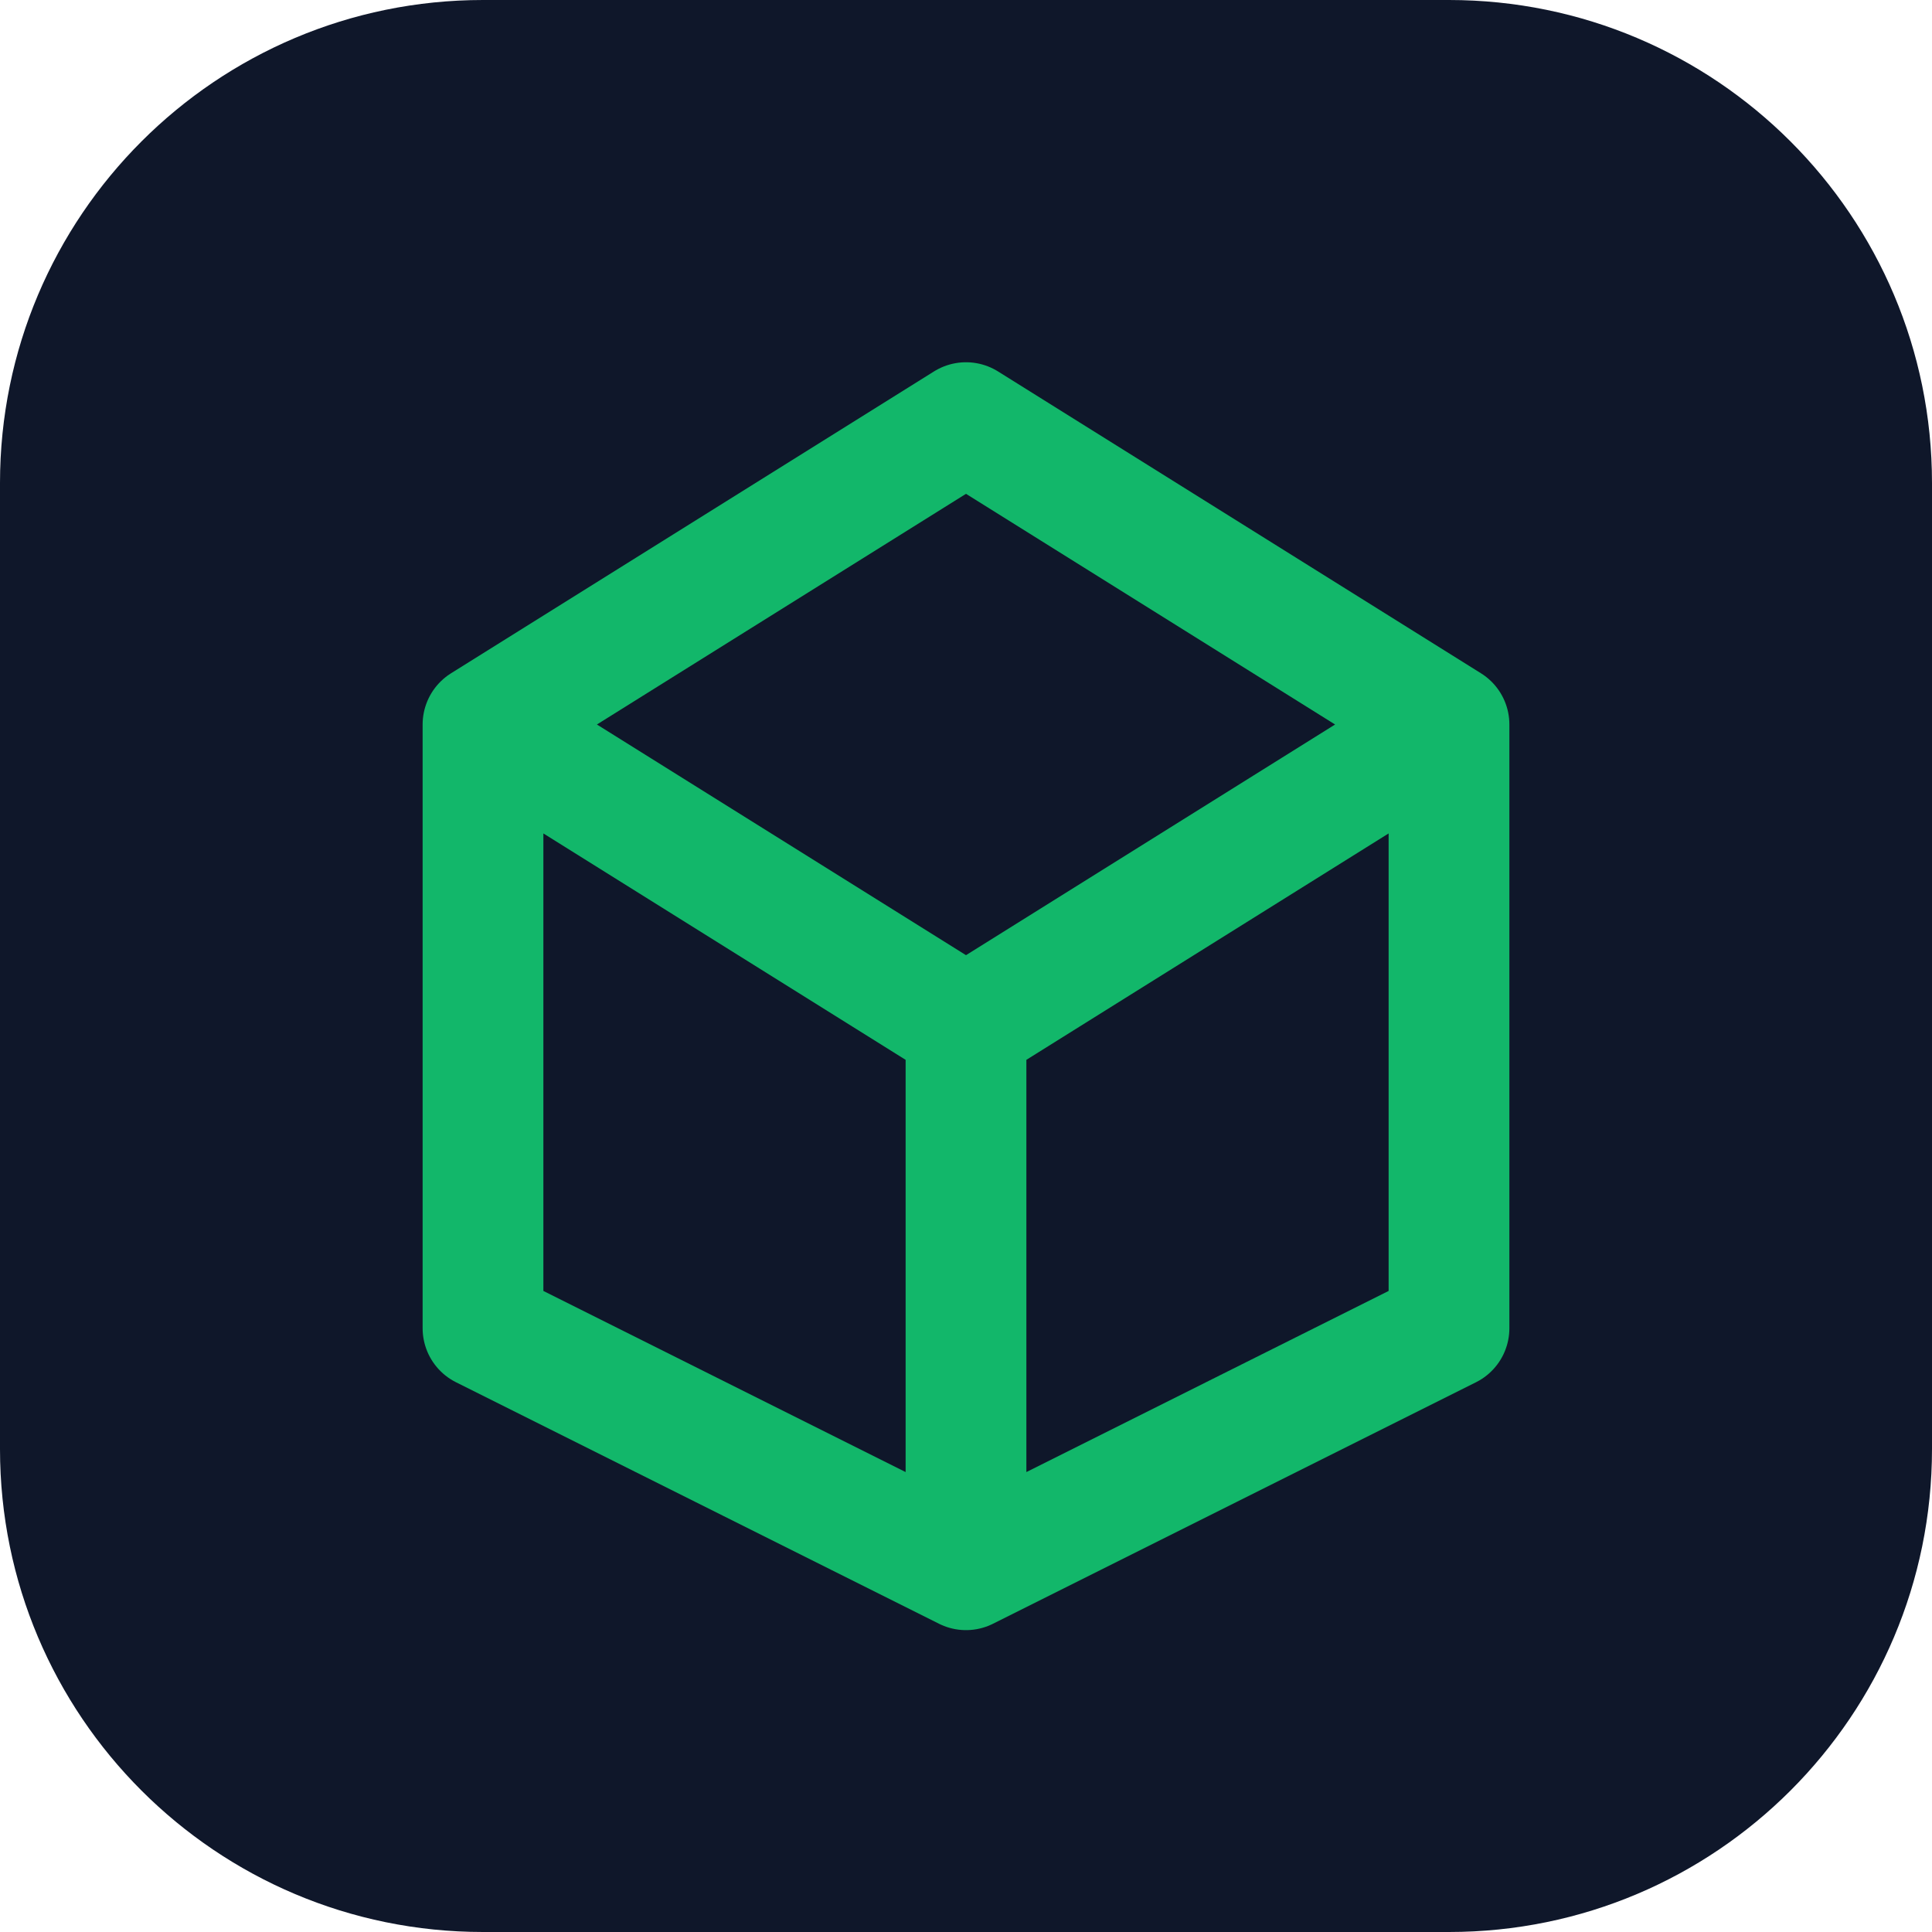
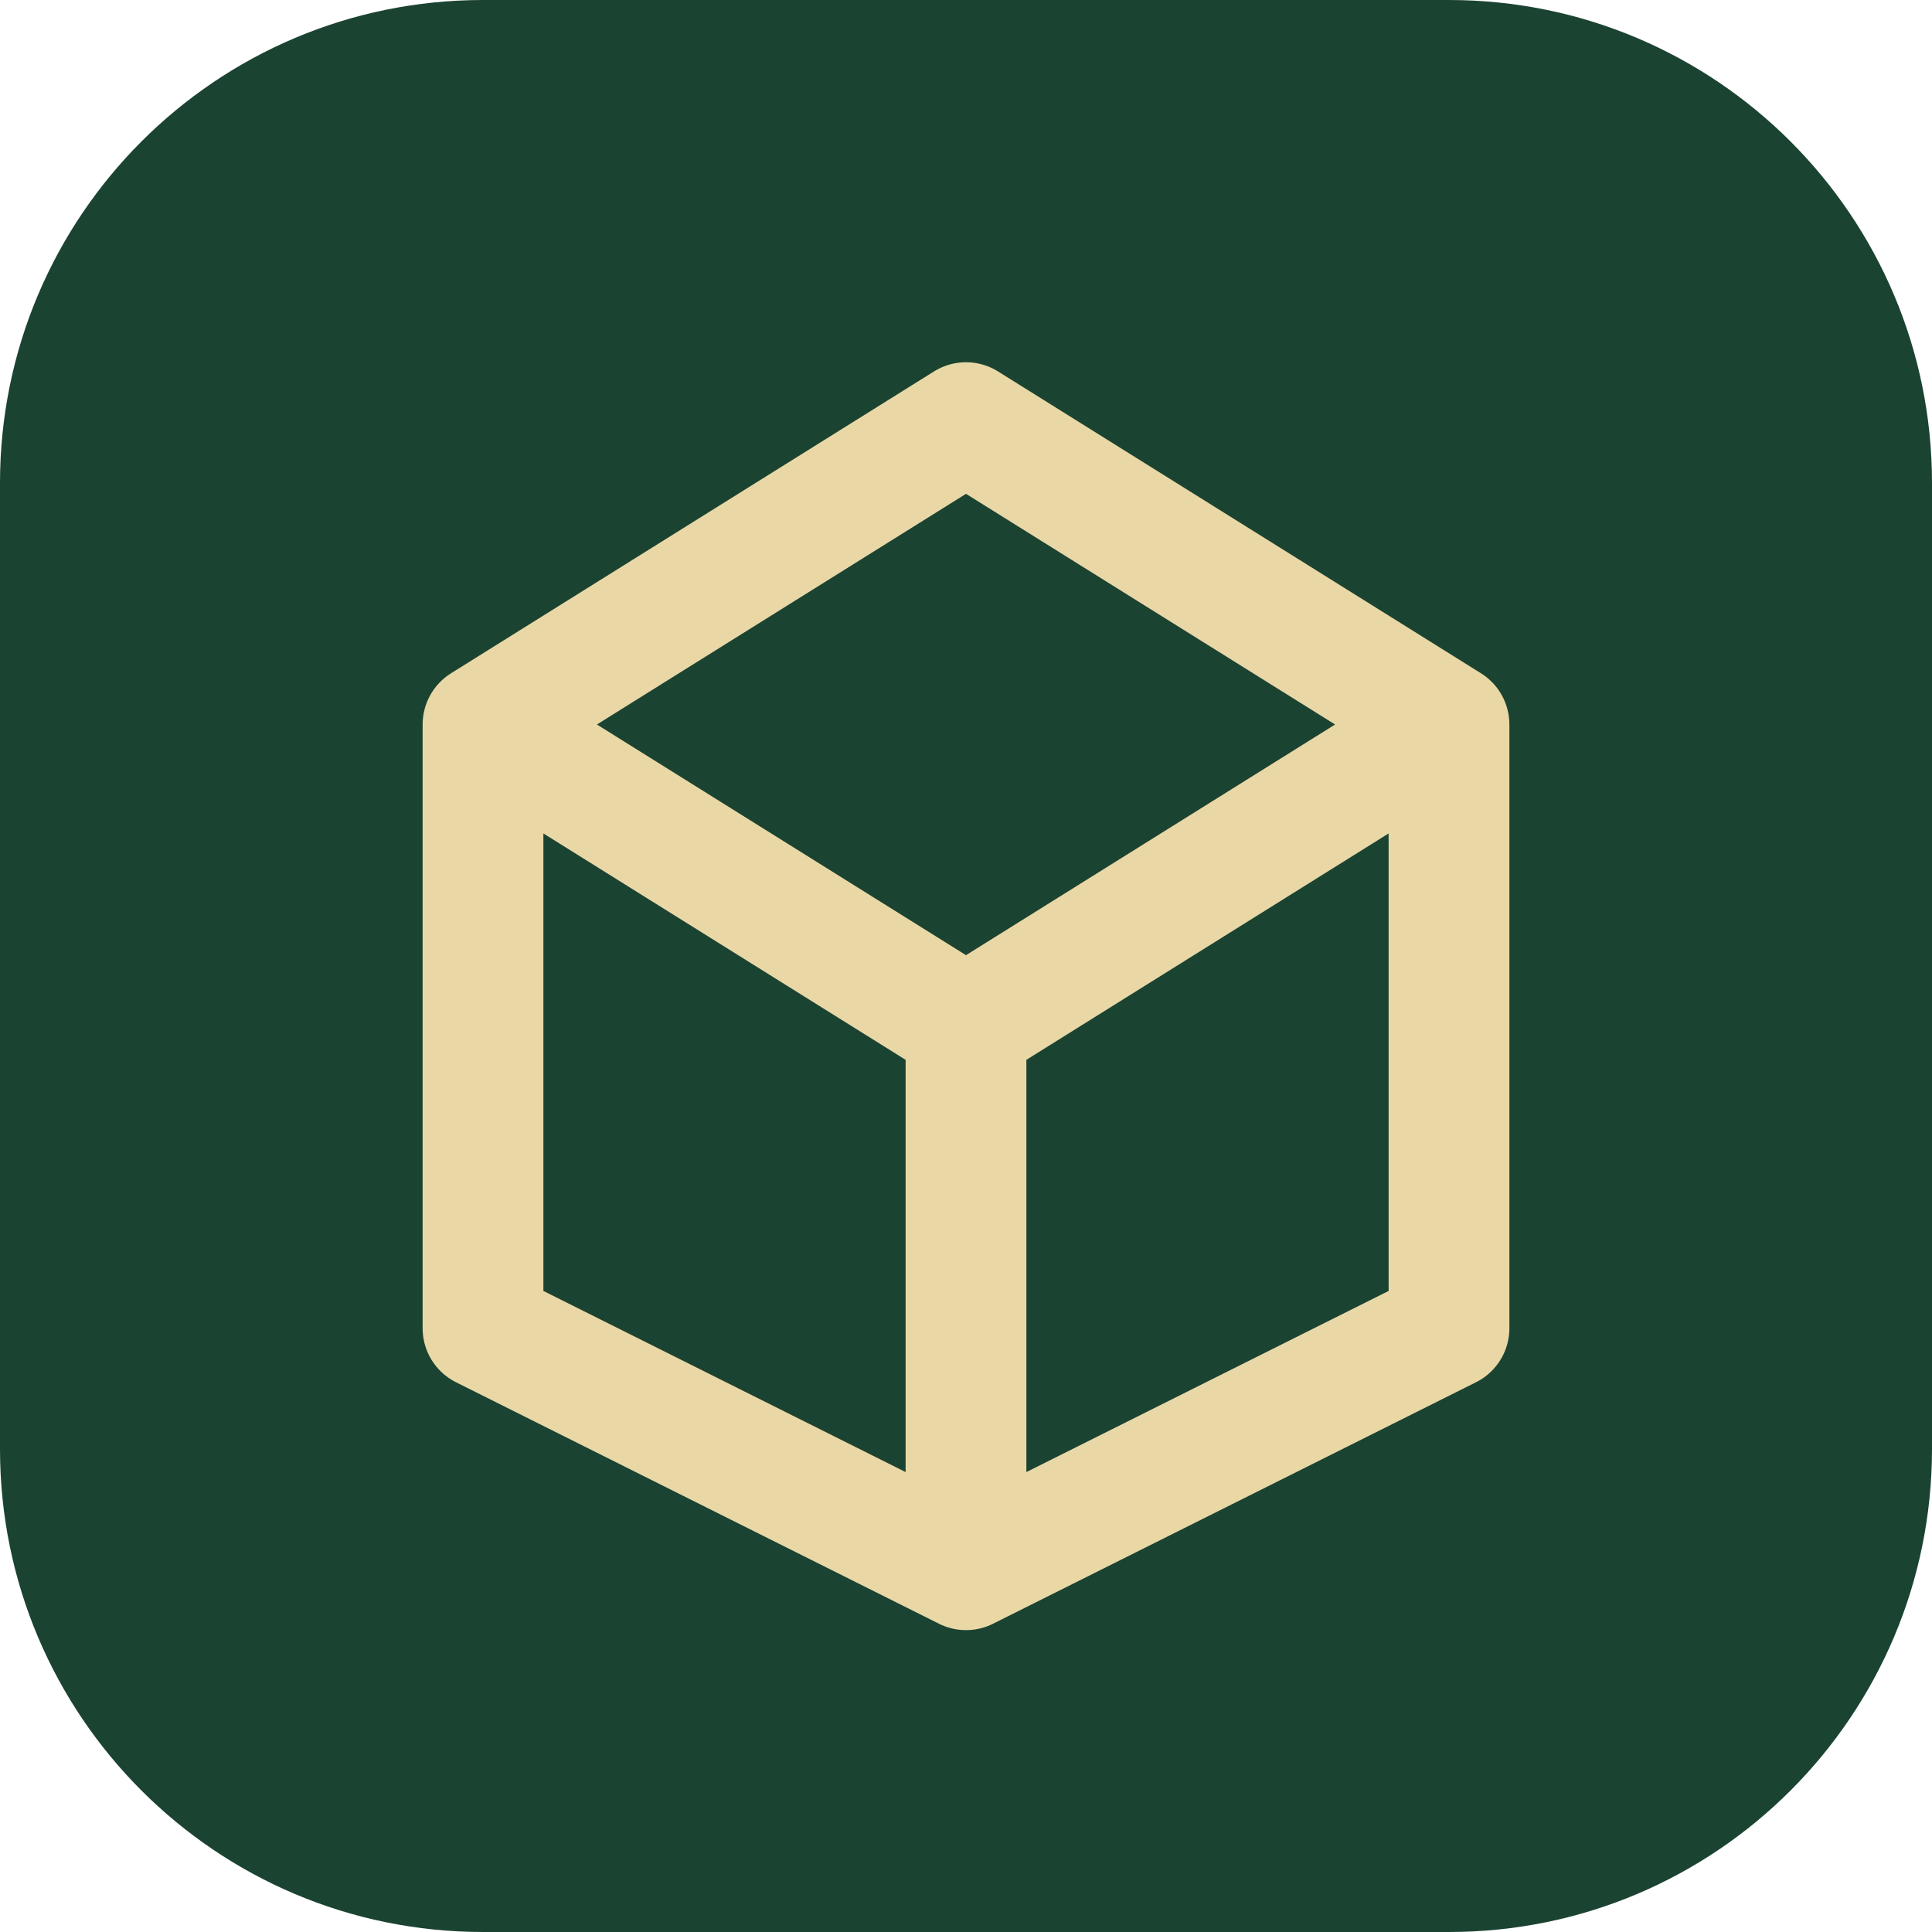
<svg xmlns="http://www.w3.org/2000/svg" viewBox="0 0 32 32">
-   <rect width="32" height="32" rx="8" fill="#0f172a" />
-   <path d="M8 12l8-5 8 5v10l-8 4-8-4zM8 12l8 5 8-5M16 17v9" fill="none" stroke="#12b76a" stroke-width="2" stroke-linejoin="round" />
+   <rect width="32" height="32" rx="8" fill="#1B4332" />
+   <path d="M8 12l8-5 8 5v10l-8 4-8-4zM8 12l8 5 8-5M16 17v9" fill="none" stroke="#E9D8A6" stroke-width="2" stroke-linejoin="round" />
</svg>
